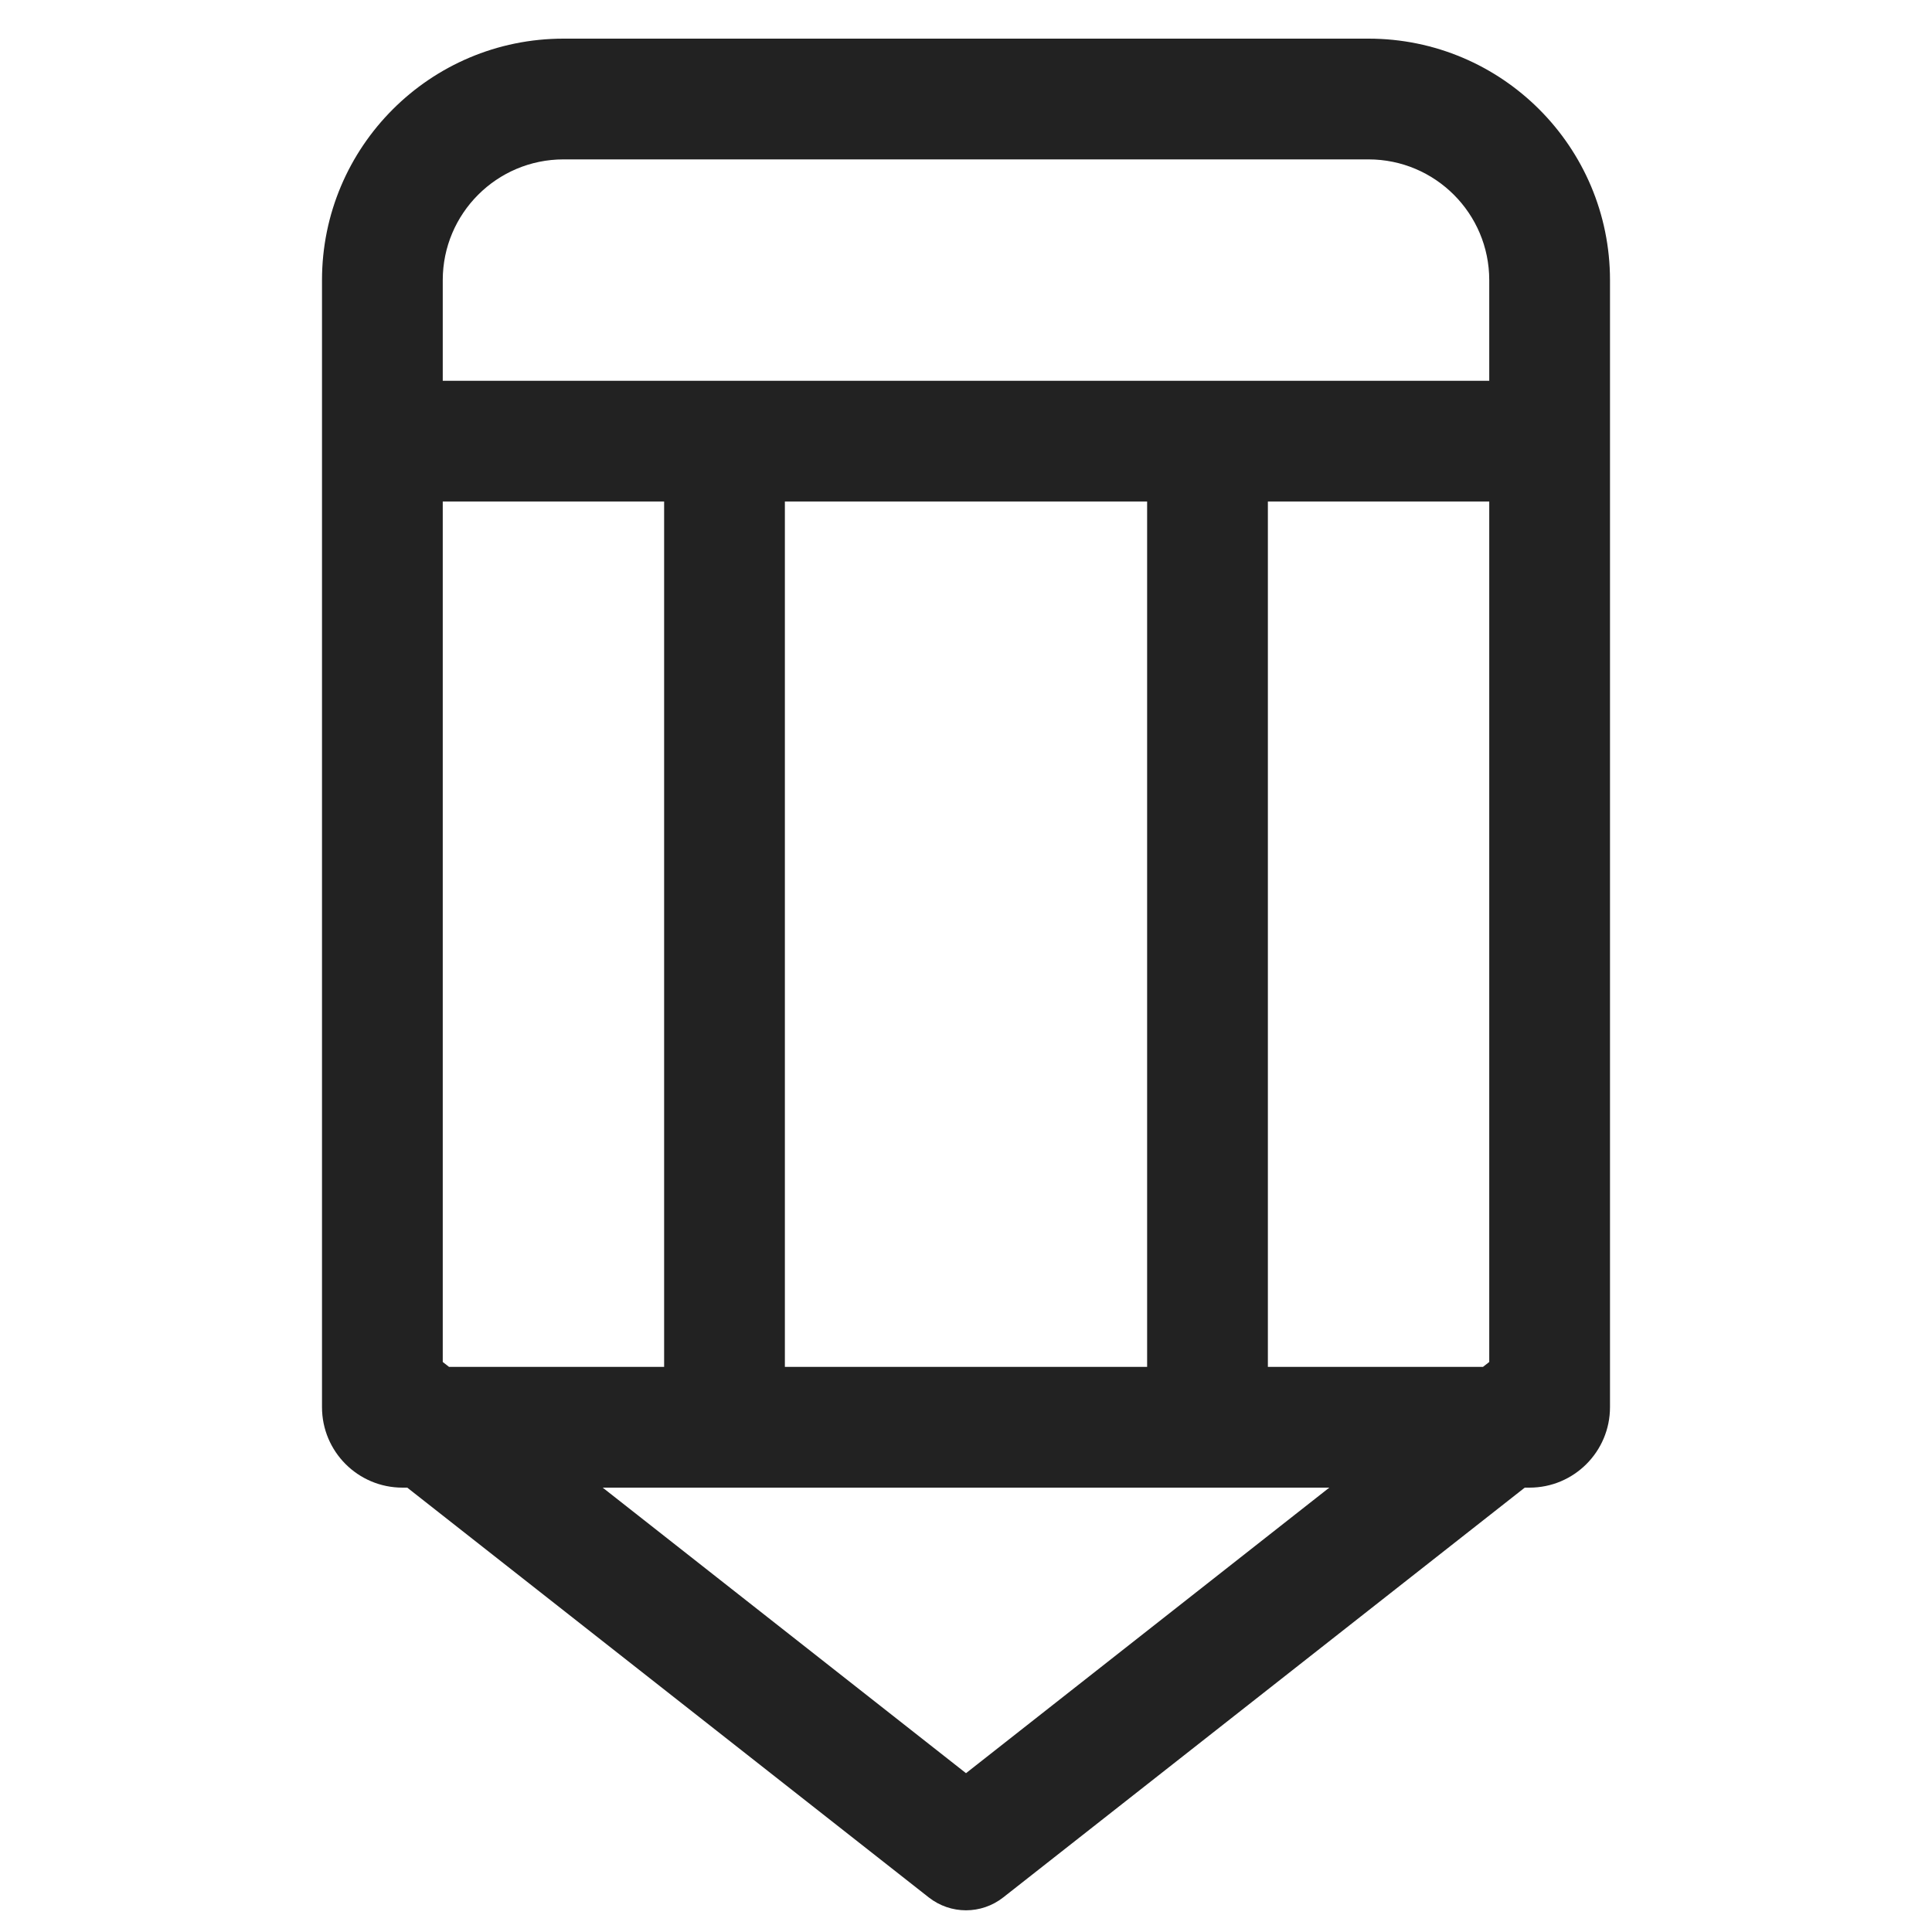
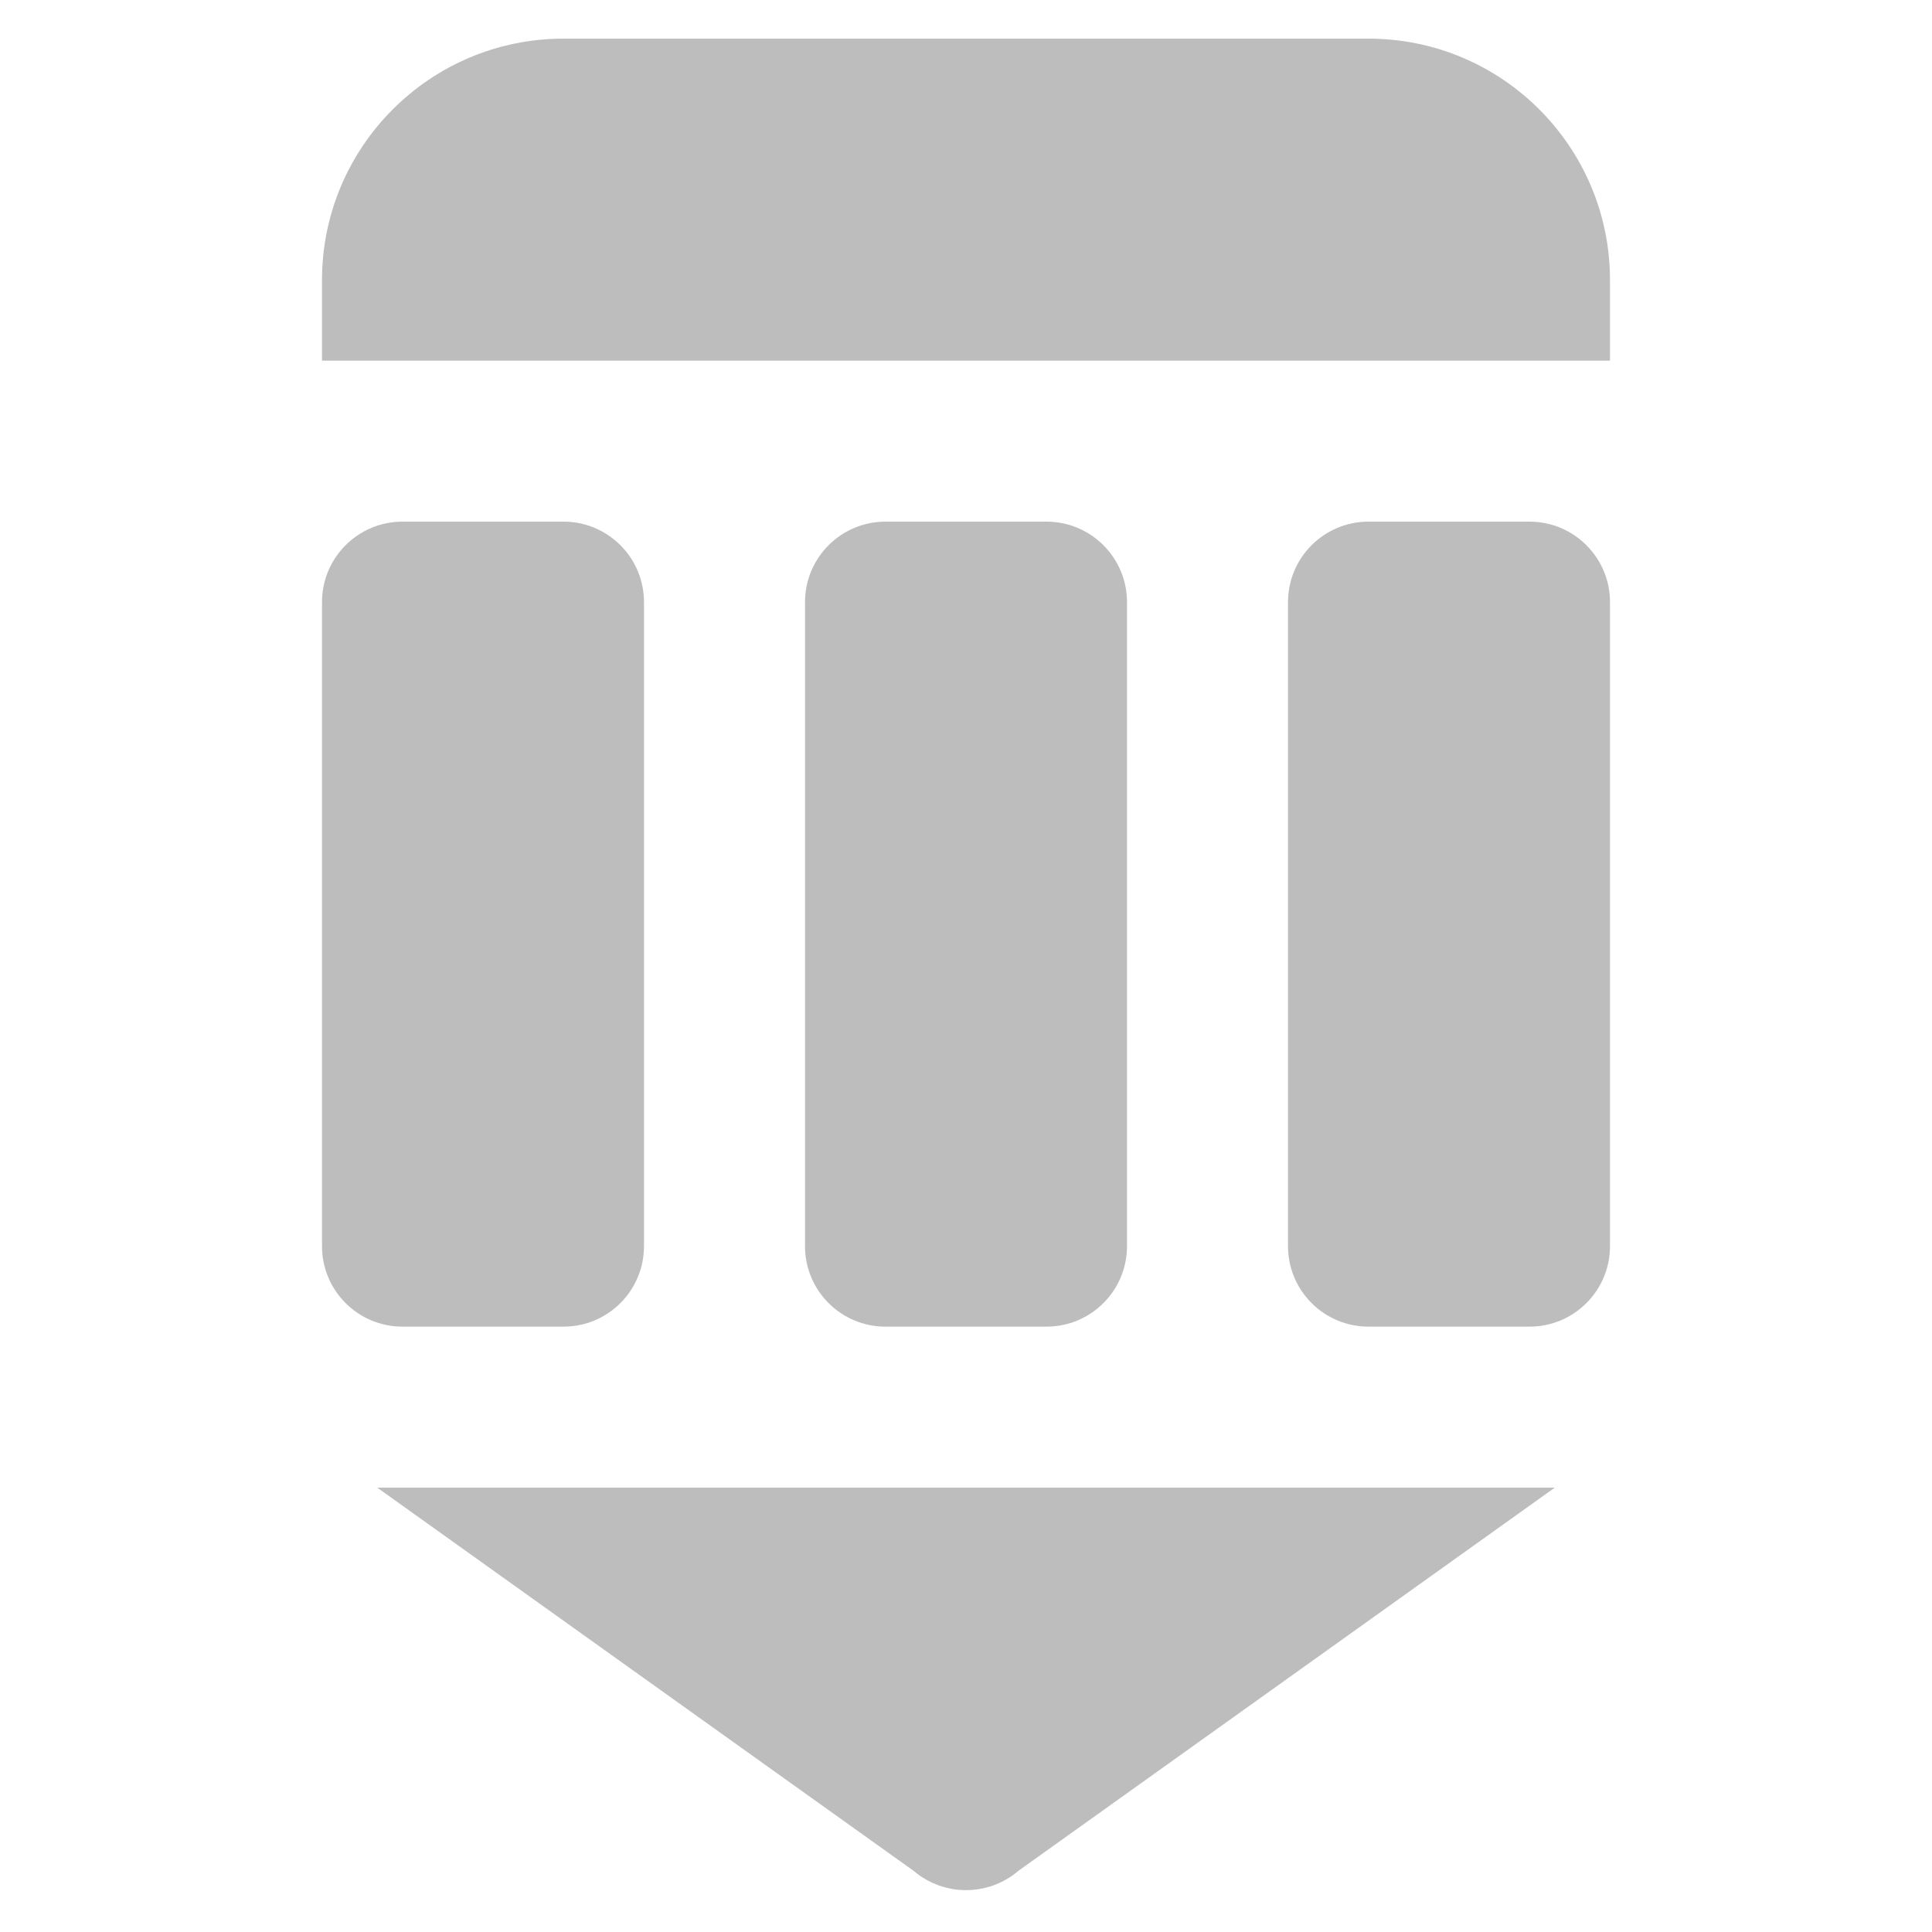
<svg xmlns="http://www.w3.org/2000/svg" width="24" height="24" viewBox="0 0 24 24" fill="none">
-   <path fill-rule="evenodd" clip-rule="evenodd" d="M17 1.98H7C6.172 1.98 5.5 2.652 5.5 3.48V4.73H18.5V3.48C18.5 2.652 17.828 1.98 17 1.98ZM5.5 16.919V6.23H8.25V16.98H5.578L5.5 16.919ZM5.059 18.48H5C4.448 18.48 4 18.033 4 17.48V3.48C4 1.824 5.343 0.48 7 0.48H17C18.657 0.48 20 1.824 20 3.48V17.48C20 18.033 19.552 18.48 19 18.48H18.941L12.463 23.57C12.191 23.784 11.809 23.784 11.537 23.57L5.059 18.48ZM7.487 18.48L12 22.027L16.513 18.48H7.487ZM18.5 16.919L18.422 16.98H15.75V6.23H18.5V16.919ZM9.75 6.23V16.98H14.25V6.23H9.75Z" fill="#222222" />
+   <path fill-rule="evenodd" clip-rule="evenodd" d="M4 3.48C4 1.824 5.343 0.48 7 0.48H17C18.657 0.48 20 1.824 20 3.48V4.48H4V3.48ZM5 6.48C4.448 6.48 4 6.928 4 7.48V15.48C4 16.033 4.448 16.48 5 16.48H7C7.552 16.48 8 16.033 8 15.48V7.48C8 6.928 7.552 6.48 7 6.48H5ZM4.686 18.48L11.349 23.24C11.537 23.4 11.768 23.48 12 23.48C12.232 23.48 12.464 23.4 12.651 23.24L19.314 18.48H4.686ZM19 16.48C19.552 16.48 20 16.033 20 15.48V7.48C20 6.928 19.552 6.48 19 6.48H17C16.448 6.48 16 6.928 16 7.48V15.48C16 16.033 16.448 16.48 17 16.48H19ZM10 7.48C10 6.928 10.448 6.48 11 6.48H13C13.552 6.48 14 6.928 14 7.48V15.48C14 16.033 13.552 16.48 13 16.48H11C10.448 16.48 10 16.033 10 15.48V7.48Z" fill="#222222" fill-opacity="0.3" />
</svg>
